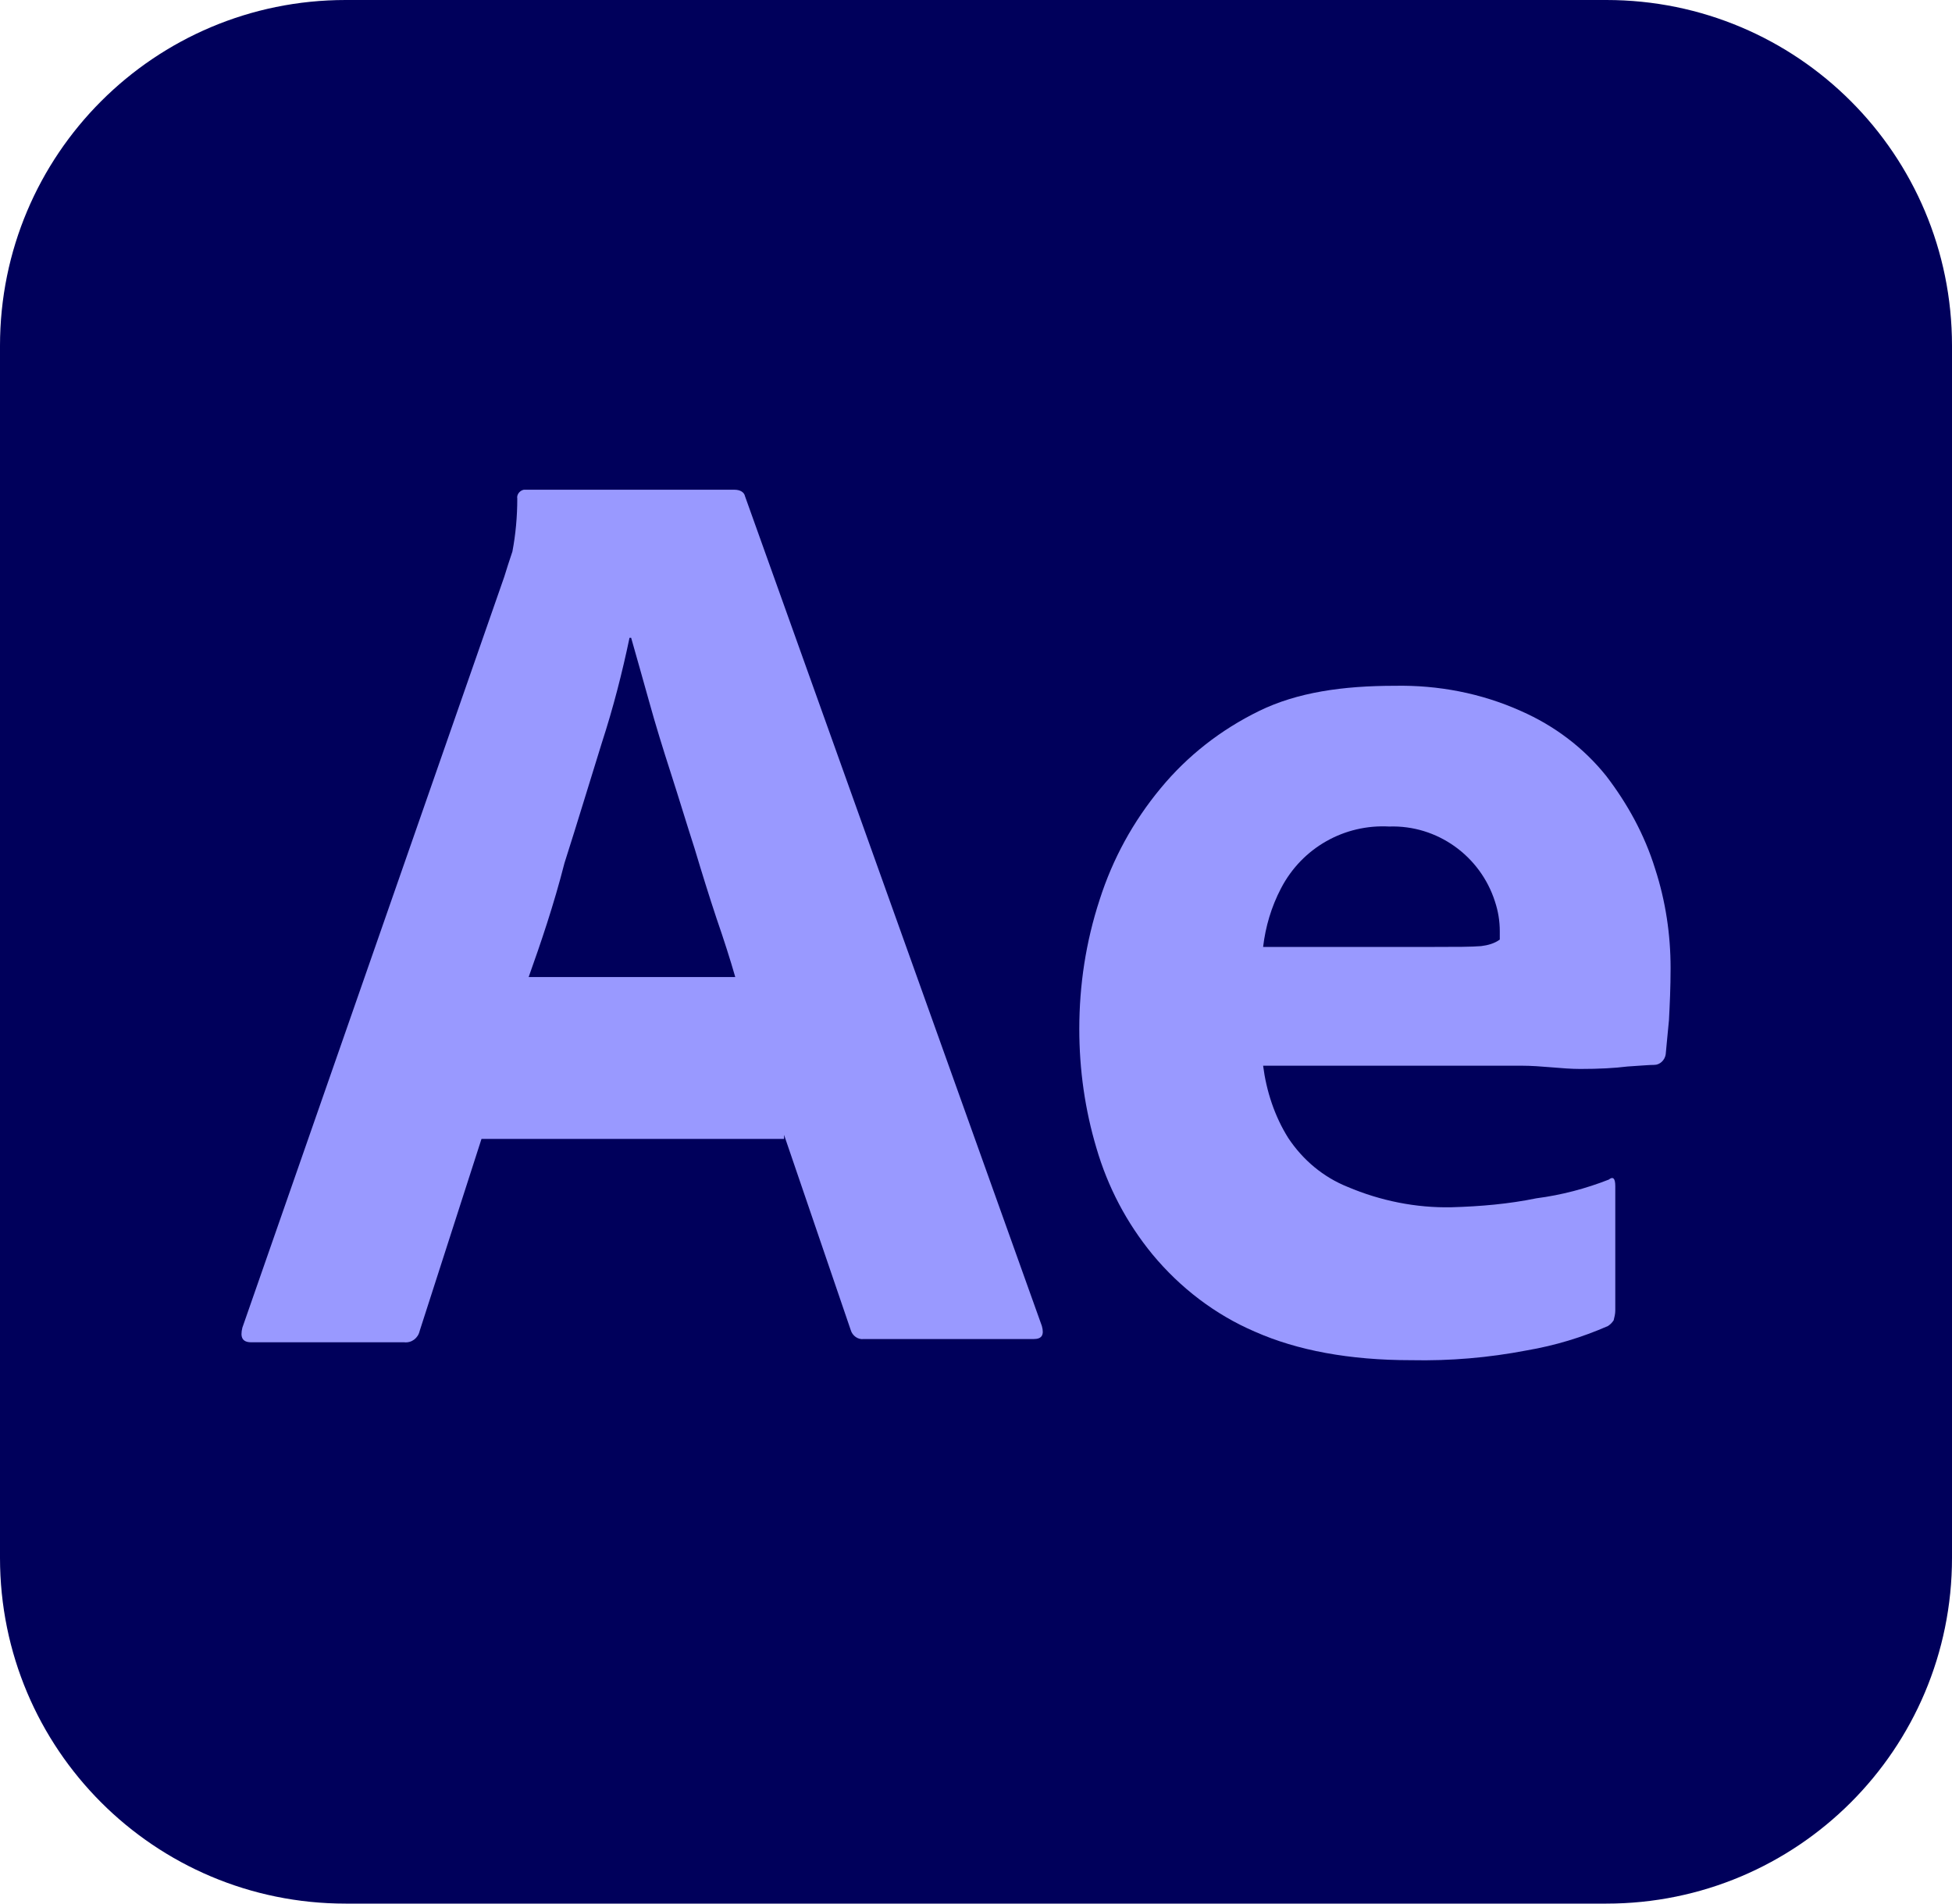
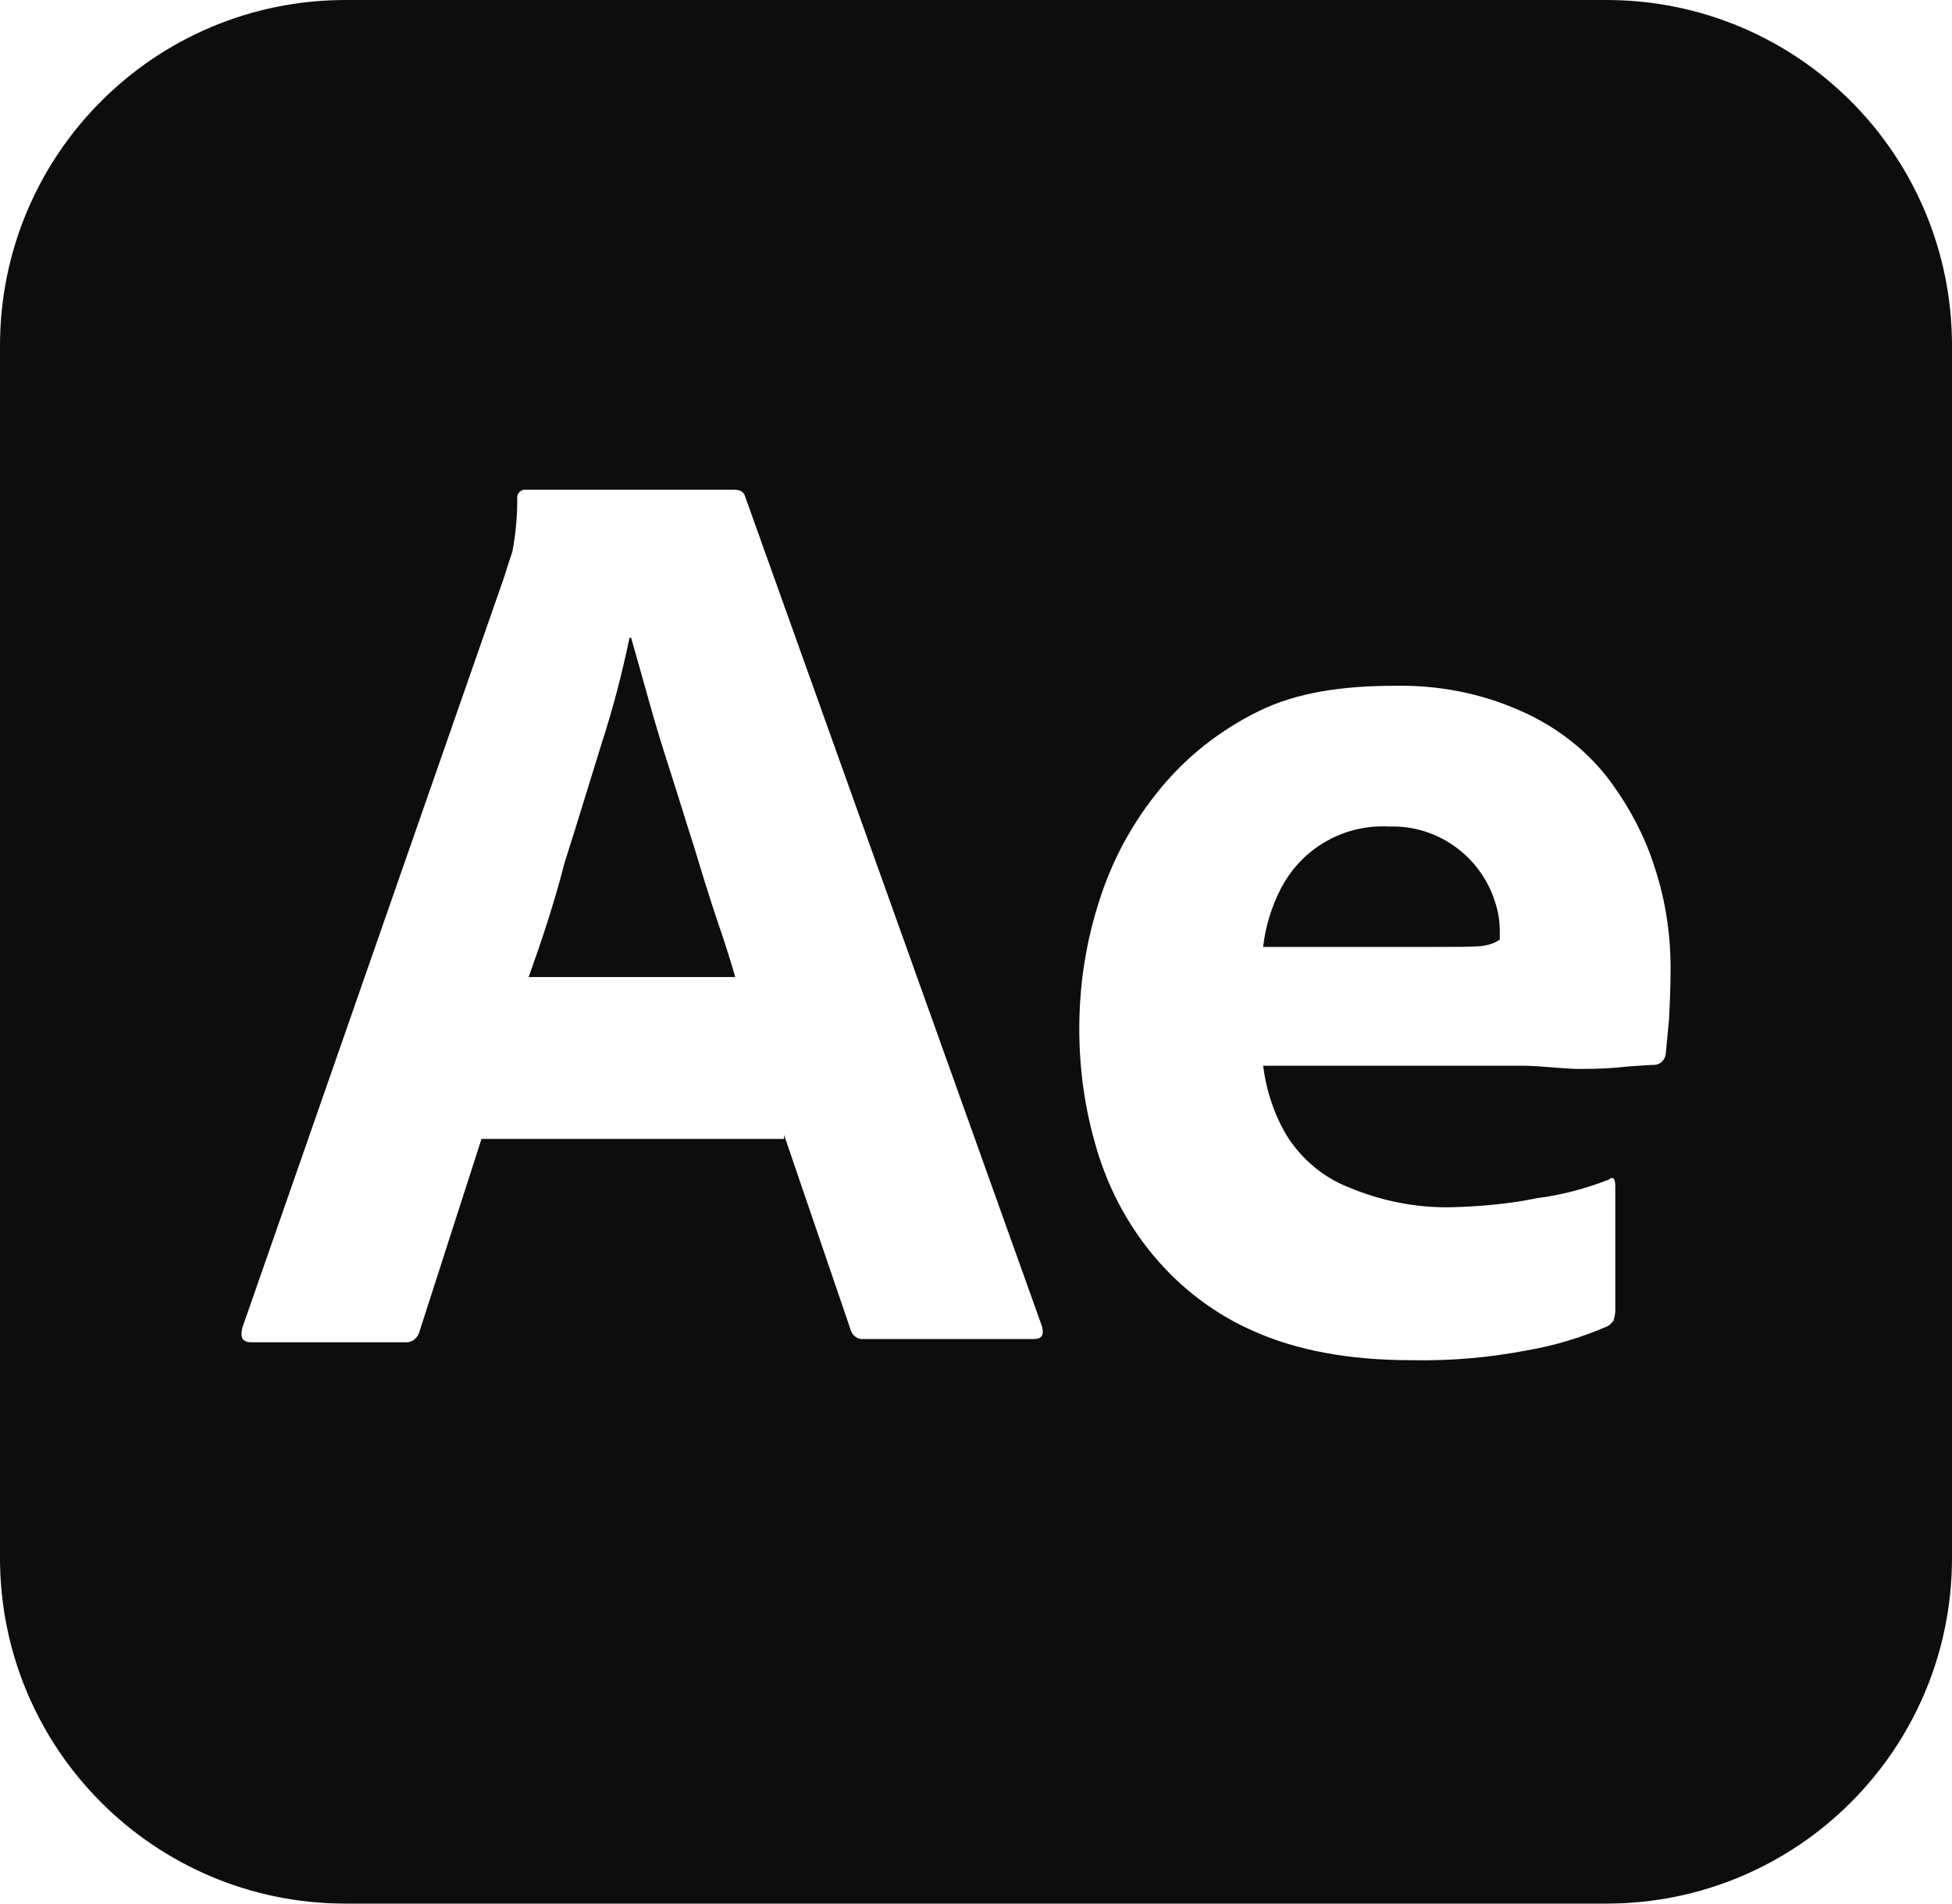
- <svg xmlns="http://www.w3.org/2000/svg" style="enable-background:new 0 0 240 234" version="1.1" viewBox="0 0 240 234" xml:space="preserve">
+ <svg xmlns="http://www.w3.org/2000/svg" version="1.1" id="Layer_1" x="0px" y="0px" viewBox="0 0 240 234" style="enable-background:new 0 0 240 234;" xml:space="preserve">
  <style type="text/css">
- 	.st0{fill:#00005B;}
- 	.st1{fill:#9999FF;}
+ 	.st0{fill:#0D0D0D;}
</style>
  <g id="vlpa">
    <g id="vlpb">
      <g id="vlpc">
        <g id="vlpd">
-           <path class="st0" d="M42.5,0h155C221,0,240,19,240,42.5v149c0,23.5-19,42.5-42.5,42.5h-155C19,234,0,215,0,191.5v-149      C0,19,19,0,42.5,0z" />
+           <path class="st0" d="M88.1,112.9c0.9,2.6,1.7,5.1,2.3,7.2H65c1.5-4.2,3.1-8.9,4.4-14c1.6-5,3.1-10,4.6-14.8      c1.4-4.3,2.5-8.6,3.4-12.9h0.2c0.7,2.4,1.4,5,2.2,7.8c0.8,2.9,1.7,5.8,2.7,8.9c1,3.1,1.9,6.1,2.9,9.2      C86.3,107.3,87.2,110.2,88.1,112.9z" />
+           <path class="st0" d="M197.5,0h-155C19,0,0,19,0,42.5v149C0,215,19,234,42.5,234h155c23.5,0,42.5-19,42.5-42.5v-149      C240,19,221,0,197.5,0z M127.1,164.6h-20.9c-0.7,0.1-1.4-0.4-1.6-1.1l-8.2-24v0.5H59.2l-7.6,23.6c-0.2,0.9-1,1.5-1.9,1.4H30.9      c-1.1,0-1.4-0.6-1.1-1.8L62,70.9c0.3-1,0.6-1.9,1-3.1c0.4-2.1,0.6-4.3,0.6-6.5c-0.1-0.5,0.3-1,0.8-1.1h25.9      c0.7,0,1.2,0.3,1.3,0.8l36.5,102C128.4,164.1,128.1,164.6,127.1,164.6z M205.2,125.4c-0.2,1.9-0.3,3.3-0.4,4.2      c-0.1,0.7-0.7,1.3-1.4,1.3c-0.6,0-1.7,0.1-3.3,0.2c-1.6,0.2-3.5,0.3-5.8,0.3s-4.7-0.4-7.3-0.4h-31.7c0.4,3.1,1.4,6.2,3.1,8.9      c1.8,2.7,4.3,4.8,7.3,6c4,1.7,8.4,2.6,12.8,2.5c3.5-0.1,7-0.4,10.4-1.1c3.1-0.4,6.1-1.2,8.9-2.3c0.5-0.4,0.8-0.2,0.8,0.8v15.3      c0,0.4-0.1,0.8-0.2,1.2c-0.2,0.3-0.4,0.5-0.7,0.7c-3.2,1.4-6.5,2.4-10,3c-4.7,0.9-9.4,1.3-14.2,1.2c-7.6,0-14-1.2-19.2-3.5      c-4.9-2.1-9.2-5.4-12.6-9.5c-3.2-3.9-5.5-8.3-6.9-13.1c-1.4-4.7-2.1-9.6-2.1-14.6c0-5.4,0.8-10.7,2.5-15.9      c1.6-5,4.1-9.6,7.5-13.7c3.3-4,7.4-7.2,12.1-9.5c4.7-2.3,10.3-3.1,16.7-3.1c5.3-0.1,10.6,0.9,15.5,3.1c4.1,1.8,7.7,4.5,10.5,8      c2.6,3.4,4.7,7.2,6,11.4c1.3,4,1.9,8.1,1.9,12.2C205.4,121.4,205.3,123.5,205.2,125.4z M170.8,101.6c-5.5-0.3-10.7,2.6-13.3,7.6      c-1.2,2.3-1.9,4.7-2.2,7.2h21.1c2.6,0,4.5,0,5.7-0.1c0.8-0.1,1.6-0.3,2.3-0.8v-1c0-1.3-0.2-2.5-0.6-3.7      C182,105.2,176.7,101.4,170.8,101.6z" />
        </g>
-       </g>
-     </g>
-     <g id="vlpe">
-       <g id="vlpf">
-         <path class="st1" d="m96.4 140h-37.2l-7.6 23.6c-0.2 0.9-1 1.5-1.9 1.4h-18.8c-1.1 0-1.4-0.6-1.1-1.8l32.2-92.3c0.3-1 0.6-1.9 1-3.1 0.4-2.1 0.6-4.3 0.6-6.5-0.1-0.5 0.3-1 0.8-1.1h0.3 25.6c0.7 0 1.2 0.3 1.3 0.8l36.5 102c0.3 1.1 0 1.6-1 1.6h-20.9c-0.7 0.1-1.4-0.4-1.6-1.1l-8.2-24zm-31.4-19.9h25.4c-0.6-2.1-1.4-4.6-2.3-7.2-0.9-2.7-1.8-5.6-2.7-8.6-1-3.1-1.9-6.1-2.9-9.2s-1.9-6-2.7-8.9c-0.8-2.8-1.5-5.4-2.2-7.8h-0.2c-0.9 4.3-2 8.6-3.4 12.9-1.5 4.8-3 9.8-4.6 14.8-1.3 5.1-2.9 9.8-4.4 14z" />
-         <path class="st1" d="m187 131h-31.7c0.4 3.1 1.4 6.2 3.1 8.9 1.8 2.7 4.3 4.8 7.3 6 4 1.7 8.4 2.6 12.8 2.5 3.5-0.1 7-0.4 10.4-1.1 3.1-0.4 6.1-1.2 8.9-2.3 0.5-0.4 0.8-0.2 0.8 0.8v15.3c0 0.4-0.1 0.8-0.2 1.2-0.2 0.3-0.4 0.5-0.7 0.7-3.2 1.4-6.5 2.4-10 3-4.7 0.9-9.4 1.3-14.2 1.2-7.6 0-14-1.2-19.2-3.5-4.9-2.1-9.2-5.4-12.6-9.5-3.2-3.9-5.5-8.3-6.9-13.1-1.4-4.7-2.1-9.6-2.1-14.6 0-5.4 0.8-10.7 2.5-15.9 1.6-5 4.1-9.6 7.5-13.7 3.3-4 7.4-7.2 12.1-9.5s10.3-3.1 16.7-3.1c5.3-0.1 10.6 0.9 15.5 3.1 4.1 1.8 7.7 4.5 10.5 8 2.6 3.4 4.7 7.2 6 11.4 1.3 4 1.9 8.1 1.9 12.2 0 2.4-0.1 4.5-0.2 6.4-0.2 1.9-0.3 3.3-0.4 4.2-0.1 0.7-0.7 1.3-1.4 1.3-0.6 0-1.7 0.1-3.3 0.2-1.6 0.2-3.5 0.3-5.8 0.3s-4.7-0.4-7.3-0.4zm-31.7-14.6h21.1c2.6 0 4.5 0 5.7-0.1 0.8-0.1 1.6-0.3 2.3-0.8v-1c0-1.3-0.2-2.5-0.6-3.7-1.8-5.6-7.1-9.4-13-9.2-5.5-0.3-10.7 2.6-13.3 7.6-1.2 2.3-1.9 4.7-2.2 7.2z" />
      </g>
    </g>
  </g>
</svg>
